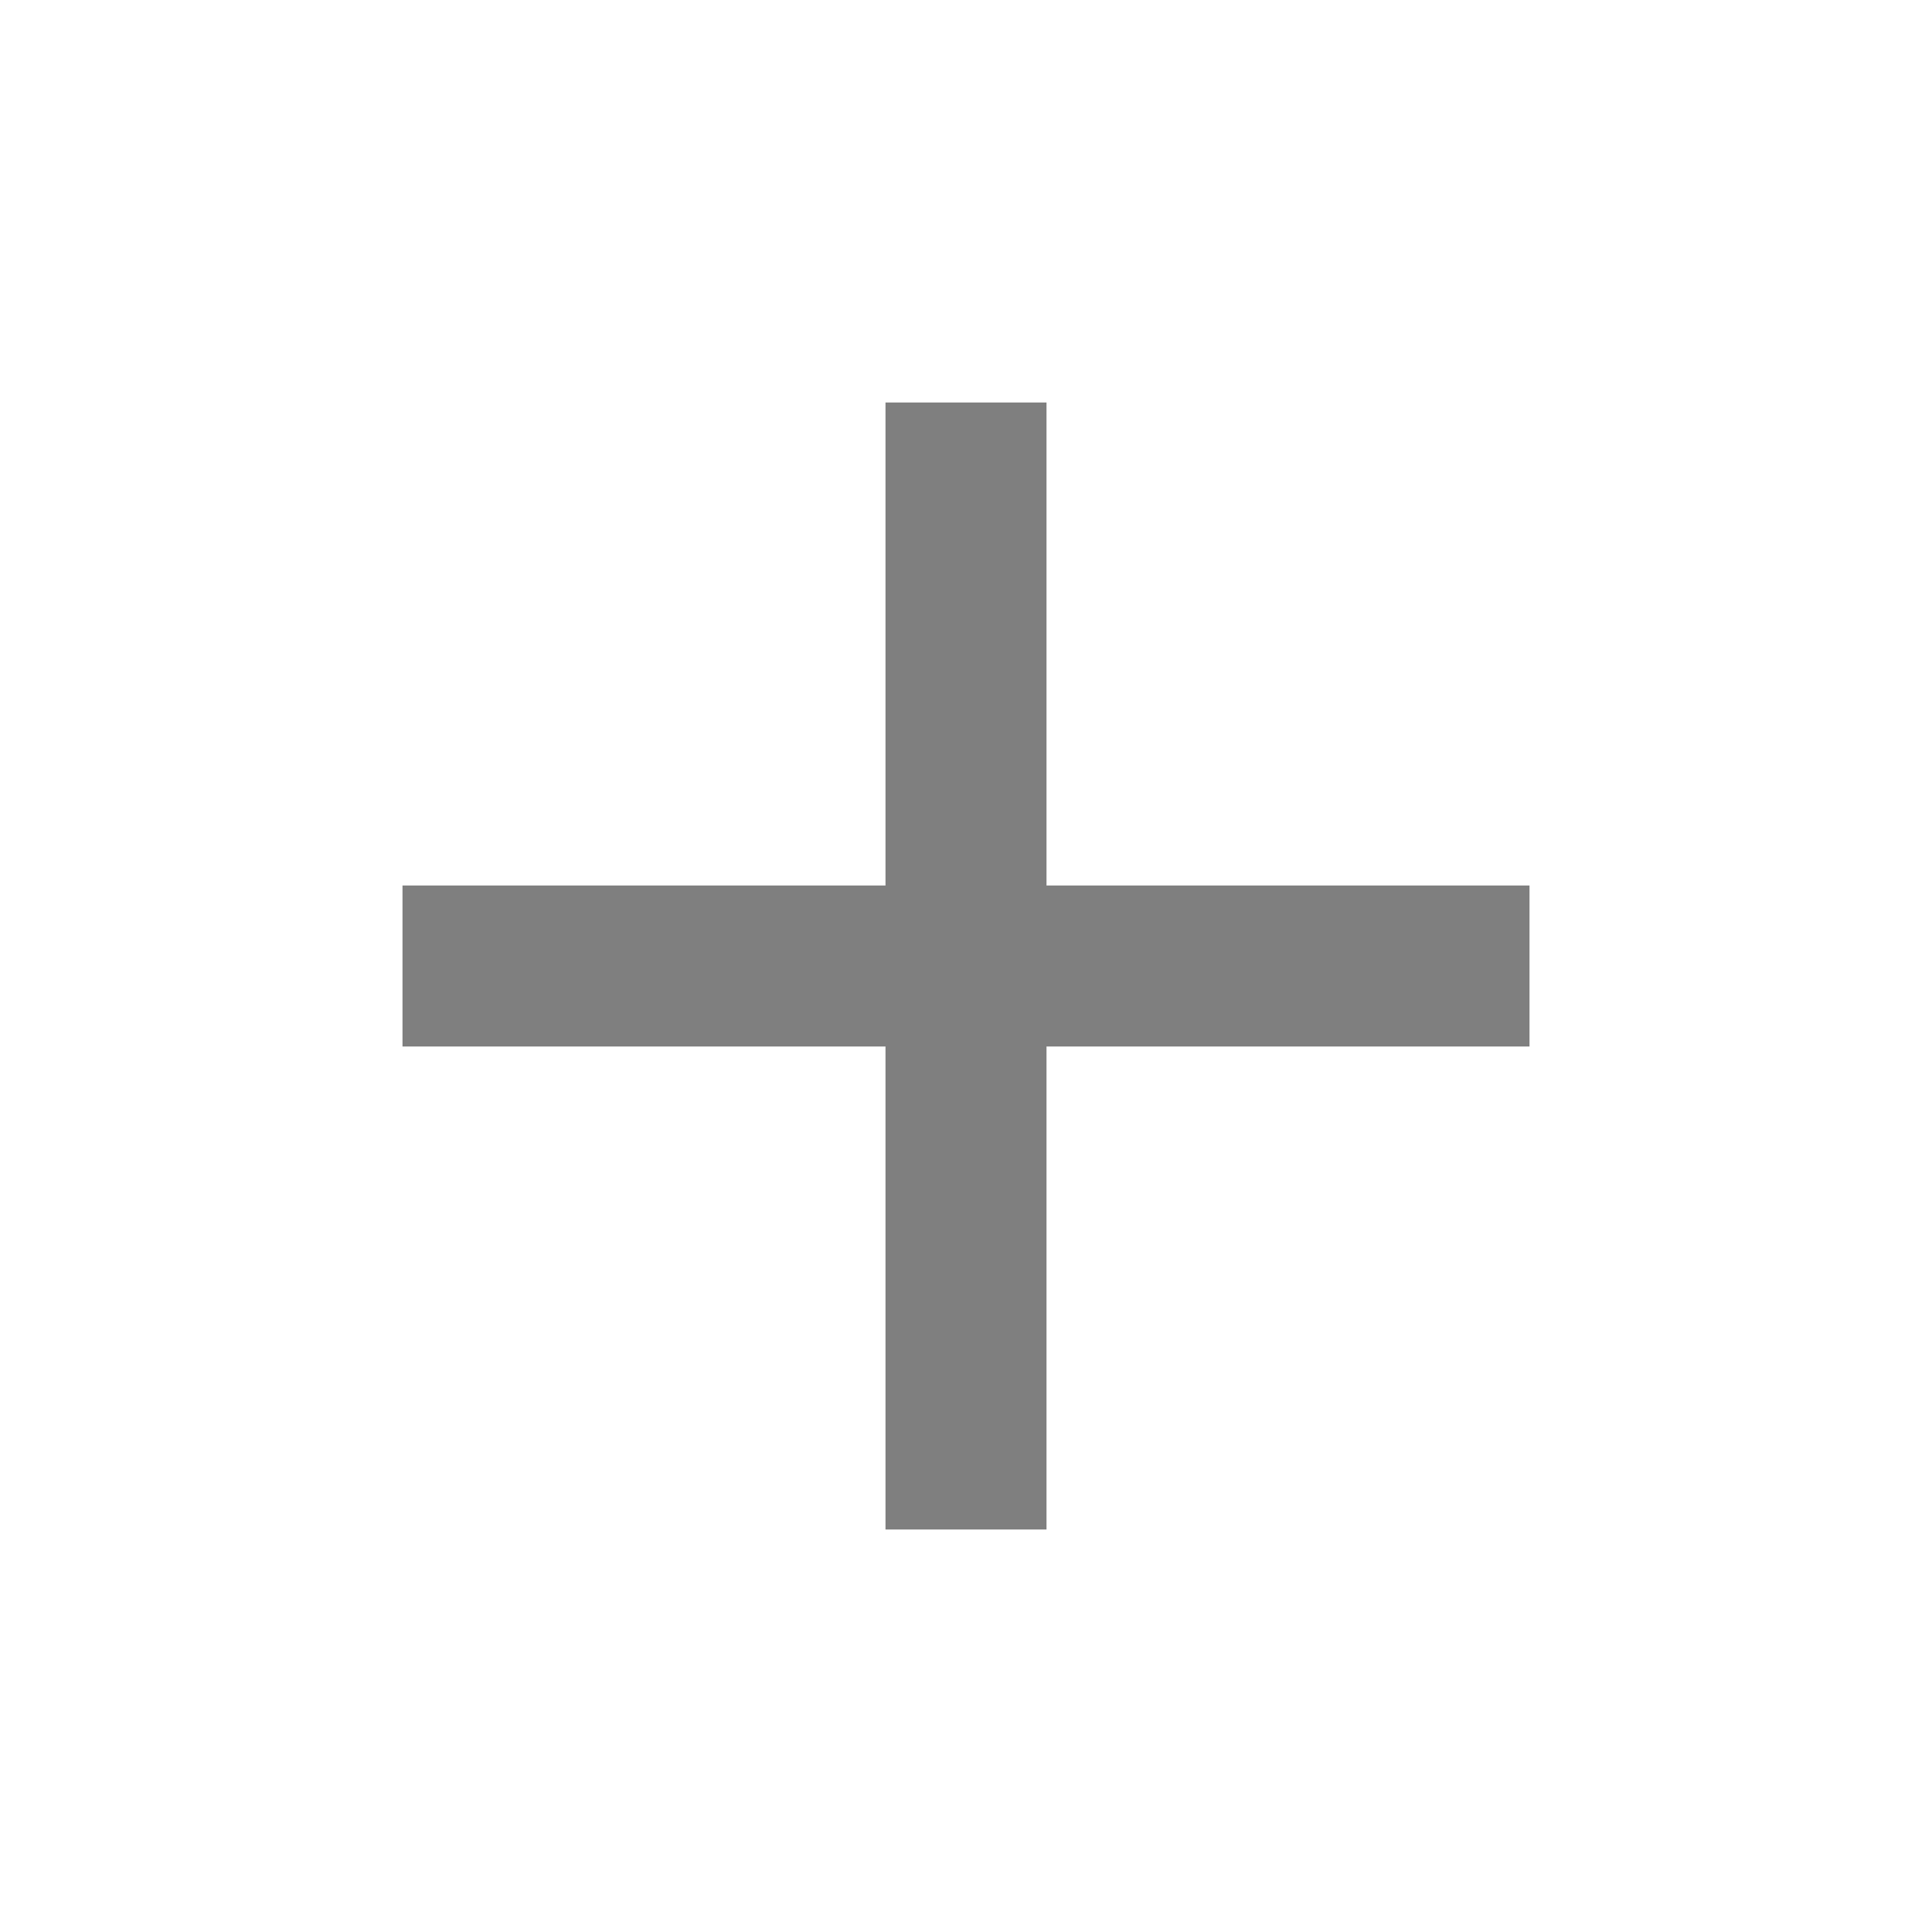
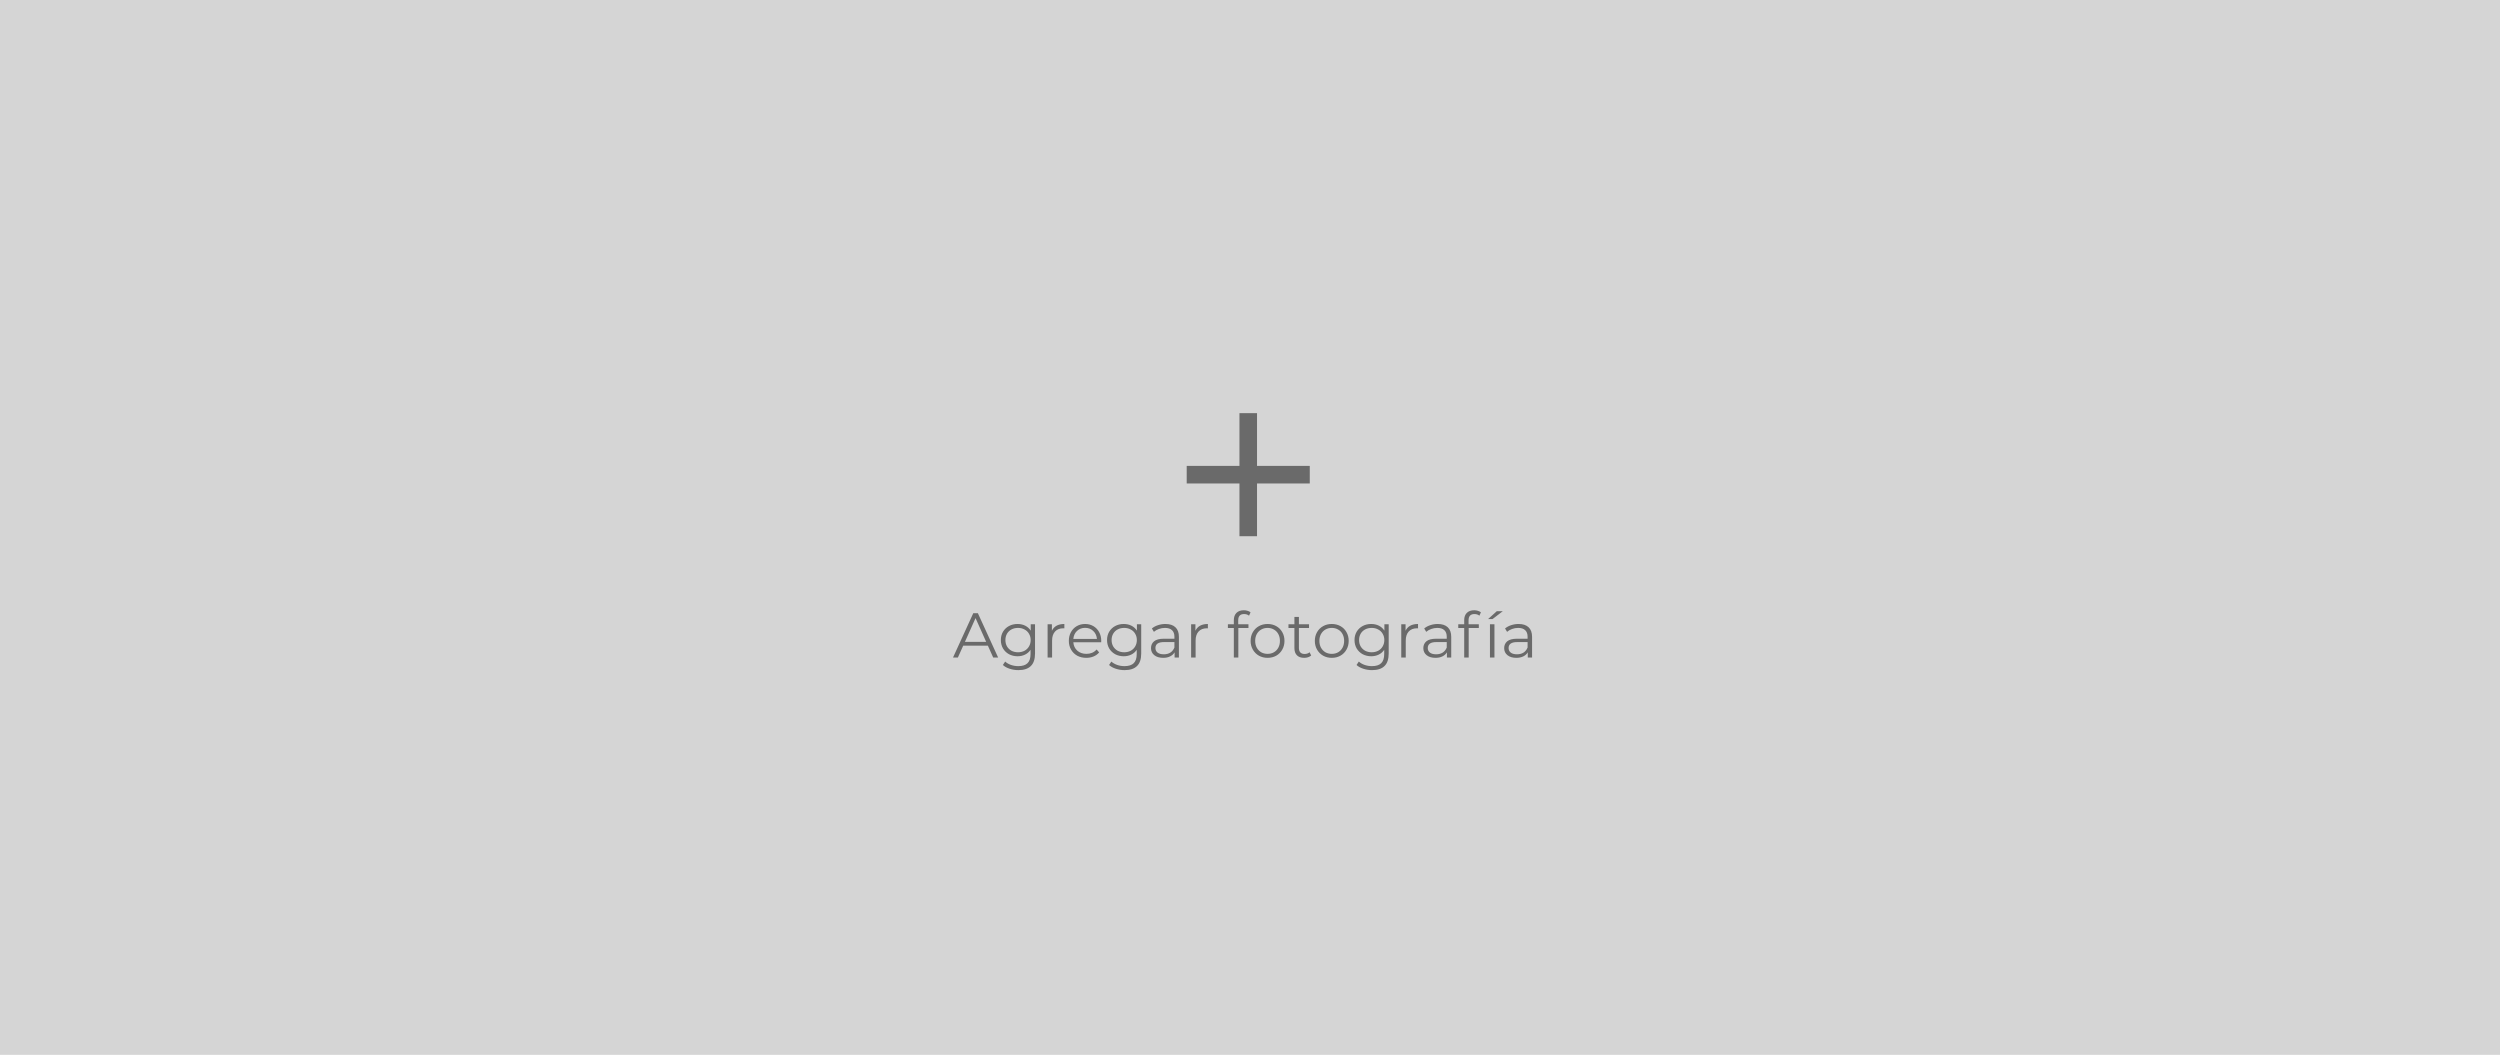
- <svg xmlns="http://www.w3.org/2000/svg" width="60" height="60" viewBox="0 0 60 60" fill="none">
-   <path d="M47.5 32.5H32.5V47.5H27.5V32.5H12.5V27.5H27.5V12.5H32.5V27.5H47.5V32.5Z" fill="black" fill-opacity="0.5" />
+ <svg xmlns="http://www.w3.org/2000/svg" width="711" height="300" viewBox="0 0 711 300" fill="none">
+   <rect width="711" height="300" fill="#C4C4C4" fill-opacity="0.7" />
+   <path d="M372.5 137.5H357.5V152.5H352.5V137.5H337.5V132.5H352.5V117.5H357.5V132.5H372.5V137.5Z" fill="black" fill-opacity="0.5" />
+   <path d="M280.954 183.634H273.934L272.422 187H271.036L276.796 174.4H278.11L283.87 187H282.466L280.954 183.634ZM280.468 182.554L277.444 175.786L274.42 182.554H280.468ZM294.362 177.532V185.848C294.362 187.456 293.966 188.644 293.174 189.412C292.394 190.192 291.212 190.582 289.628 190.582C288.752 190.582 287.918 190.45 287.126 190.186C286.346 189.934 285.71 189.58 285.218 189.124L285.866 188.152C286.322 188.56 286.874 188.878 287.522 189.106C288.182 189.334 288.872 189.448 289.592 189.448C290.792 189.448 291.674 189.166 292.238 188.602C292.802 188.05 293.084 187.186 293.084 186.01V184.804C292.688 185.404 292.166 185.86 291.518 186.172C290.882 186.484 290.174 186.64 289.394 186.64C288.506 186.64 287.696 186.448 286.964 186.064C286.244 185.668 285.674 185.122 285.254 184.426C284.846 183.718 284.642 182.92 284.642 182.032C284.642 181.144 284.846 180.352 285.254 179.656C285.674 178.96 286.244 178.42 286.964 178.036C287.684 177.652 288.494 177.46 289.394 177.46C290.198 177.46 290.924 177.622 291.572 177.946C292.22 178.27 292.742 178.738 293.138 179.35V177.532H294.362ZM289.52 185.506C290.204 185.506 290.822 185.362 291.374 185.074C291.926 184.774 292.352 184.36 292.652 183.832C292.964 183.304 293.12 182.704 293.12 182.032C293.12 181.36 292.964 180.766 292.652 180.25C292.352 179.722 291.926 179.314 291.374 179.026C290.834 178.726 290.216 178.576 289.52 178.576C288.836 178.576 288.218 178.72 287.666 179.008C287.126 179.296 286.7 179.704 286.388 180.232C286.088 180.76 285.938 181.36 285.938 182.032C285.938 182.704 286.088 183.304 286.388 183.832C286.7 184.36 287.126 184.774 287.666 185.074C288.218 185.362 288.836 185.506 289.52 185.506ZM299.16 179.386C299.46 178.75 299.904 178.27 300.492 177.946C301.092 177.622 301.83 177.46 302.706 177.46V178.702L302.4 178.684C301.404 178.684 300.624 178.99 300.06 179.602C299.496 180.214 299.214 181.072 299.214 182.176V187H297.936V177.532H299.16V179.386ZM313.176 182.662H305.256C305.328 183.646 305.706 184.444 306.39 185.056C307.074 185.656 307.938 185.956 308.982 185.956C309.57 185.956 310.11 185.854 310.602 185.65C311.094 185.434 311.52 185.122 311.88 184.714L312.6 185.542C312.18 186.046 311.652 186.43 311.016 186.694C310.392 186.958 309.702 187.09 308.946 187.09C307.974 187.09 307.11 186.886 306.354 186.478C305.61 186.058 305.028 185.482 304.608 184.75C304.188 184.018 303.978 183.19 303.978 182.266C303.978 181.342 304.176 180.514 304.572 179.782C304.98 179.05 305.532 178.48 306.228 178.072C306.936 177.664 307.728 177.46 308.604 177.46C309.48 177.46 310.266 177.664 310.962 178.072C311.658 178.48 312.204 179.05 312.6 179.782C312.996 180.502 313.194 181.33 313.194 182.266L313.176 182.662ZM308.604 178.558C307.692 178.558 306.924 178.852 306.3 179.44C305.688 180.016 305.34 180.772 305.256 181.708H311.97C311.886 180.772 311.532 180.016 310.908 179.44C310.296 178.852 309.528 178.558 308.604 178.558ZM324.562 177.532V185.848C324.562 187.456 324.166 188.644 323.374 189.412C322.594 190.192 321.412 190.582 319.828 190.582C318.952 190.582 318.118 190.45 317.326 190.186C316.546 189.934 315.91 189.58 315.418 189.124L316.066 188.152C316.522 188.56 317.074 188.878 317.722 189.106C318.382 189.334 319.072 189.448 319.792 189.448C320.992 189.448 321.874 189.166 322.438 188.602C323.002 188.05 323.284 187.186 323.284 186.01V184.804C322.888 185.404 322.366 185.86 321.718 186.172C321.082 186.484 320.374 186.64 319.594 186.64C318.706 186.64 317.896 186.448 317.164 186.064C316.444 185.668 315.874 185.122 315.454 184.426C315.046 183.718 314.842 182.92 314.842 182.032C314.842 181.144 315.046 180.352 315.454 179.656C315.874 178.96 316.444 178.42 317.164 178.036C317.884 177.652 318.694 177.46 319.594 177.46C320.398 177.46 321.124 177.622 321.772 177.946C322.42 178.27 322.942 178.738 323.338 179.35V177.532H324.562ZM319.72 185.506C320.404 185.506 321.022 185.362 321.574 185.074C322.126 184.774 322.552 184.36 322.852 183.832C323.164 183.304 323.32 182.704 323.32 182.032C323.32 181.36 323.164 180.766 322.852 180.25C322.552 179.722 322.126 179.314 321.574 179.026C321.034 178.726 320.416 178.576 319.72 178.576C319.036 178.576 318.418 178.72 317.866 179.008C317.326 179.296 316.9 179.704 316.588 180.232C316.288 180.76 316.138 181.36 316.138 182.032C316.138 182.704 316.288 183.304 316.588 183.832C316.9 184.36 317.326 184.774 317.866 185.074C318.418 185.362 319.036 185.506 319.72 185.506ZM331.448 177.46C332.684 177.46 333.632 177.772 334.292 178.396C334.952 179.008 335.282 179.92 335.282 181.132V187H334.058V185.524C333.77 186.016 333.344 186.4 332.78 186.676C332.228 186.952 331.568 187.09 330.8 187.09C329.744 187.09 328.904 186.838 328.28 186.334C327.656 185.83 327.344 185.164 327.344 184.336C327.344 183.532 327.632 182.884 328.208 182.392C328.796 181.9 329.726 181.654 330.998 181.654H334.004V181.078C334.004 180.262 333.776 179.644 333.32 179.224C332.864 178.792 332.198 178.576 331.322 178.576C330.722 178.576 330.146 178.678 329.594 178.882C329.042 179.074 328.568 179.344 328.172 179.692L327.596 178.738C328.076 178.33 328.652 178.018 329.324 177.802C329.996 177.574 330.704 177.46 331.448 177.46ZM330.998 186.082C331.718 186.082 332.336 185.92 332.852 185.596C333.368 185.26 333.752 184.78 334.004 184.156V182.608H331.034C329.414 182.608 328.604 183.172 328.604 184.3C328.604 184.852 328.814 185.29 329.234 185.614C329.654 185.926 330.242 186.082 330.998 186.082ZM339.977 179.386C340.277 178.75 340.721 178.27 341.309 177.946C341.909 177.622 342.647 177.46 343.523 177.46V178.702L343.217 178.684C342.221 178.684 341.441 178.99 340.877 179.602C340.313 180.214 340.031 181.072 340.031 182.176V187H338.753V177.532H339.977V179.386ZM353.82 174.634C353.268 174.634 352.848 174.784 352.56 175.084C352.284 175.384 352.146 175.828 352.146 176.416V177.532H355.062V178.612H352.182V187H350.904V178.612H349.212V177.532H350.904V176.362C350.904 175.498 351.15 174.814 351.642 174.31C352.146 173.806 352.854 173.554 353.766 173.554C354.126 173.554 354.474 173.608 354.81 173.716C355.146 173.812 355.428 173.956 355.656 174.148L355.224 175.102C354.852 174.79 354.384 174.634 353.82 174.634ZM360.5 187.09C359.588 187.09 358.766 186.886 358.034 186.478C357.302 186.058 356.726 185.482 356.306 184.75C355.886 184.018 355.676 183.19 355.676 182.266C355.676 181.342 355.886 180.514 356.306 179.782C356.726 179.05 357.302 178.48 358.034 178.072C358.766 177.664 359.588 177.46 360.5 177.46C361.412 177.46 362.234 177.664 362.966 178.072C363.698 178.48 364.268 179.05 364.676 179.782C365.096 180.514 365.306 181.342 365.306 182.266C365.306 183.19 365.096 184.018 364.676 184.75C364.268 185.482 363.698 186.058 362.966 186.478C362.234 186.886 361.412 187.09 360.5 187.09ZM360.5 185.956C361.172 185.956 361.772 185.806 362.3 185.506C362.84 185.194 363.26 184.756 363.56 184.192C363.86 183.628 364.01 182.986 364.01 182.266C364.01 181.546 363.86 180.904 363.56 180.34C363.26 179.776 362.84 179.344 362.3 179.044C361.772 178.732 361.172 178.576 360.5 178.576C359.828 178.576 359.222 178.732 358.682 179.044C358.154 179.344 357.734 179.776 357.422 180.34C357.122 180.904 356.972 181.546 356.972 182.266C356.972 182.986 357.122 183.628 357.422 184.192C357.734 184.756 358.154 185.194 358.682 185.506C359.222 185.806 359.828 185.956 360.5 185.956ZM372.901 186.424C372.661 186.64 372.361 186.808 372.001 186.928C371.653 187.036 371.287 187.09 370.903 187.09C370.015 187.09 369.331 186.85 368.851 186.37C368.371 185.89 368.131 185.212 368.131 184.336V178.612H366.439V177.532H368.131V175.462H369.409V177.532H372.289V178.612H369.409V184.264C369.409 184.828 369.547 185.26 369.823 185.56C370.111 185.848 370.519 185.992 371.047 185.992C371.311 185.992 371.563 185.95 371.803 185.866C372.055 185.782 372.271 185.662 372.451 185.506L372.901 186.424ZM378.763 187.09C377.851 187.09 377.029 186.886 376.297 186.478C375.565 186.058 374.989 185.482 374.569 184.75C374.149 184.018 373.939 183.19 373.939 182.266C373.939 181.342 374.149 180.514 374.569 179.782C374.989 179.05 375.565 178.48 376.297 178.072C377.029 177.664 377.851 177.46 378.763 177.46C379.675 177.46 380.497 177.664 381.229 178.072C381.961 178.48 382.531 179.05 382.939 179.782C383.359 180.514 383.569 181.342 383.569 182.266C383.569 183.19 383.359 184.018 382.939 184.75C382.531 185.482 381.961 186.058 381.229 186.478C380.497 186.886 379.675 187.09 378.763 187.09ZM378.763 185.956C379.435 185.956 380.035 185.806 380.563 185.506C381.103 185.194 381.523 184.756 381.823 184.192C382.123 183.628 382.273 182.986 382.273 182.266C382.273 181.546 382.123 180.904 381.823 180.34C381.523 179.776 381.103 179.344 380.563 179.044C380.035 178.732 379.435 178.576 378.763 178.576C378.091 178.576 377.485 178.732 376.945 179.044C376.417 179.344 375.997 179.776 375.685 180.34C375.385 180.904 375.235 181.546 375.235 182.266C375.235 182.986 375.385 183.628 375.685 184.192C375.997 184.756 376.417 185.194 376.945 185.506C377.485 185.806 378.091 185.956 378.763 185.956ZM394.944 177.532V185.848C394.944 187.456 394.548 188.644 393.756 189.412C392.976 190.192 391.794 190.582 390.21 190.582C389.334 190.582 388.5 190.45 387.708 190.186C386.928 189.934 386.292 189.58 385.8 189.124L386.448 188.152C386.904 188.56 387.456 188.878 388.104 189.106C388.764 189.334 389.454 189.448 390.174 189.448C391.374 189.448 392.256 189.166 392.82 188.602C393.384 188.05 393.666 187.186 393.666 186.01V184.804C393.27 185.404 392.748 185.86 392.1 186.172C391.464 186.484 390.756 186.64 389.976 186.64C389.088 186.64 388.278 186.448 387.546 186.064C386.826 185.668 386.256 185.122 385.836 184.426C385.428 183.718 385.224 182.92 385.224 182.032C385.224 181.144 385.428 180.352 385.836 179.656C386.256 178.96 386.826 178.42 387.546 178.036C388.266 177.652 389.076 177.46 389.976 177.46C390.78 177.46 391.506 177.622 392.154 177.946C392.802 178.27 393.324 178.738 393.72 179.35V177.532H394.944ZM390.102 185.506C390.786 185.506 391.404 185.362 391.956 185.074C392.508 184.774 392.934 184.36 393.234 183.832C393.546 183.304 393.702 182.704 393.702 182.032C393.702 181.36 393.546 180.766 393.234 180.25C392.934 179.722 392.508 179.314 391.956 179.026C391.416 178.726 390.798 178.576 390.102 178.576C389.418 178.576 388.8 178.72 388.248 179.008C387.708 179.296 387.282 179.704 386.97 180.232C386.67 180.76 386.52 181.36 386.52 182.032C386.52 182.704 386.67 183.304 386.97 183.832C387.282 184.36 387.708 184.774 388.248 185.074C388.8 185.362 389.418 185.506 390.102 185.506ZM399.742 179.386C400.042 178.75 400.486 178.27 401.074 177.946C401.674 177.622 402.412 177.46 403.288 177.46V178.702L402.982 178.684C401.986 178.684 401.206 178.99 400.642 179.602C400.078 180.214 399.796 181.072 399.796 182.176V187H398.518V177.532H399.742V179.386ZM408.897 177.46C410.133 177.46 411.081 177.772 411.741 178.396C412.401 179.008 412.731 179.92 412.731 181.132V187H411.507V185.524C411.219 186.016 410.793 186.4 410.229 186.676C409.677 186.952 409.017 187.09 408.249 187.09C407.193 187.09 406.353 186.838 405.729 186.334C405.105 185.83 404.793 185.164 404.793 184.336C404.793 183.532 405.081 182.884 405.657 182.392C406.245 181.9 407.175 181.654 408.447 181.654H411.453V181.078C411.453 180.262 411.225 179.644 410.769 179.224C410.313 178.792 409.647 178.576 408.771 178.576C408.171 178.576 407.595 178.678 407.043 178.882C406.491 179.074 406.017 179.344 405.621 179.692L405.045 178.738C405.525 178.33 406.101 178.018 406.773 177.802C407.445 177.574 408.153 177.46 408.897 177.46ZM408.447 186.082C409.167 186.082 409.785 185.92 410.301 185.596C410.817 185.26 411.201 184.78 411.453 184.156V182.608H408.483C406.863 182.608 406.053 183.172 406.053 184.3C406.053 184.852 406.263 185.29 406.683 185.614C407.103 185.926 407.691 186.082 408.447 186.082ZM419.334 174.634C418.782 174.634 418.362 174.784 418.074 175.084C417.798 175.384 417.66 175.828 417.66 176.416V177.532H420.576V178.612H417.696V187H416.418V178.612H414.726V177.532H416.418V176.362C416.418 175.498 416.664 174.814 417.156 174.31C417.66 173.806 418.368 173.554 419.28 173.554C419.64 173.554 419.988 173.608 420.324 173.716C420.66 173.812 420.942 173.956 421.17 174.148L420.738 175.102C420.366 174.79 419.898 174.634 419.334 174.634ZM423.743 177.532H425.021V187H423.743V177.532ZM425.687 173.824H427.397L424.481 176.056H423.221L425.687 173.824ZM431.889 177.46C433.125 177.46 434.073 177.772 434.733 178.396C435.393 179.008 435.723 179.92 435.723 181.132V187H434.499V185.524C434.211 186.016 433.785 186.4 433.221 186.676C432.669 186.952 432.009 187.09 431.241 187.09C430.185 187.09 429.345 186.838 428.721 186.334C428.097 185.83 427.785 185.164 427.785 184.336C427.785 183.532 428.073 182.884 428.649 182.392C429.237 181.9 430.167 181.654 431.439 181.654H434.445V181.078C434.445 180.262 434.217 179.644 433.761 179.224C433.305 178.792 432.639 178.576 431.763 178.576C431.163 178.576 430.587 178.678 430.035 178.882C429.483 179.074 429.009 179.344 428.613 179.692L428.037 178.738C428.517 178.33 429.093 178.018 429.765 177.802C430.437 177.574 431.145 177.46 431.889 177.46ZM431.439 186.082C432.159 186.082 432.777 185.92 433.293 185.596C433.809 185.26 434.193 184.78 434.445 184.156V182.608H431.475C429.855 182.608 429.045 183.172 429.045 184.3C429.045 184.852 429.255 185.29 429.675 185.614C430.095 185.926 430.683 186.082 431.439 186.082Z" fill="black" fill-opacity="0.5" />
</svg>
